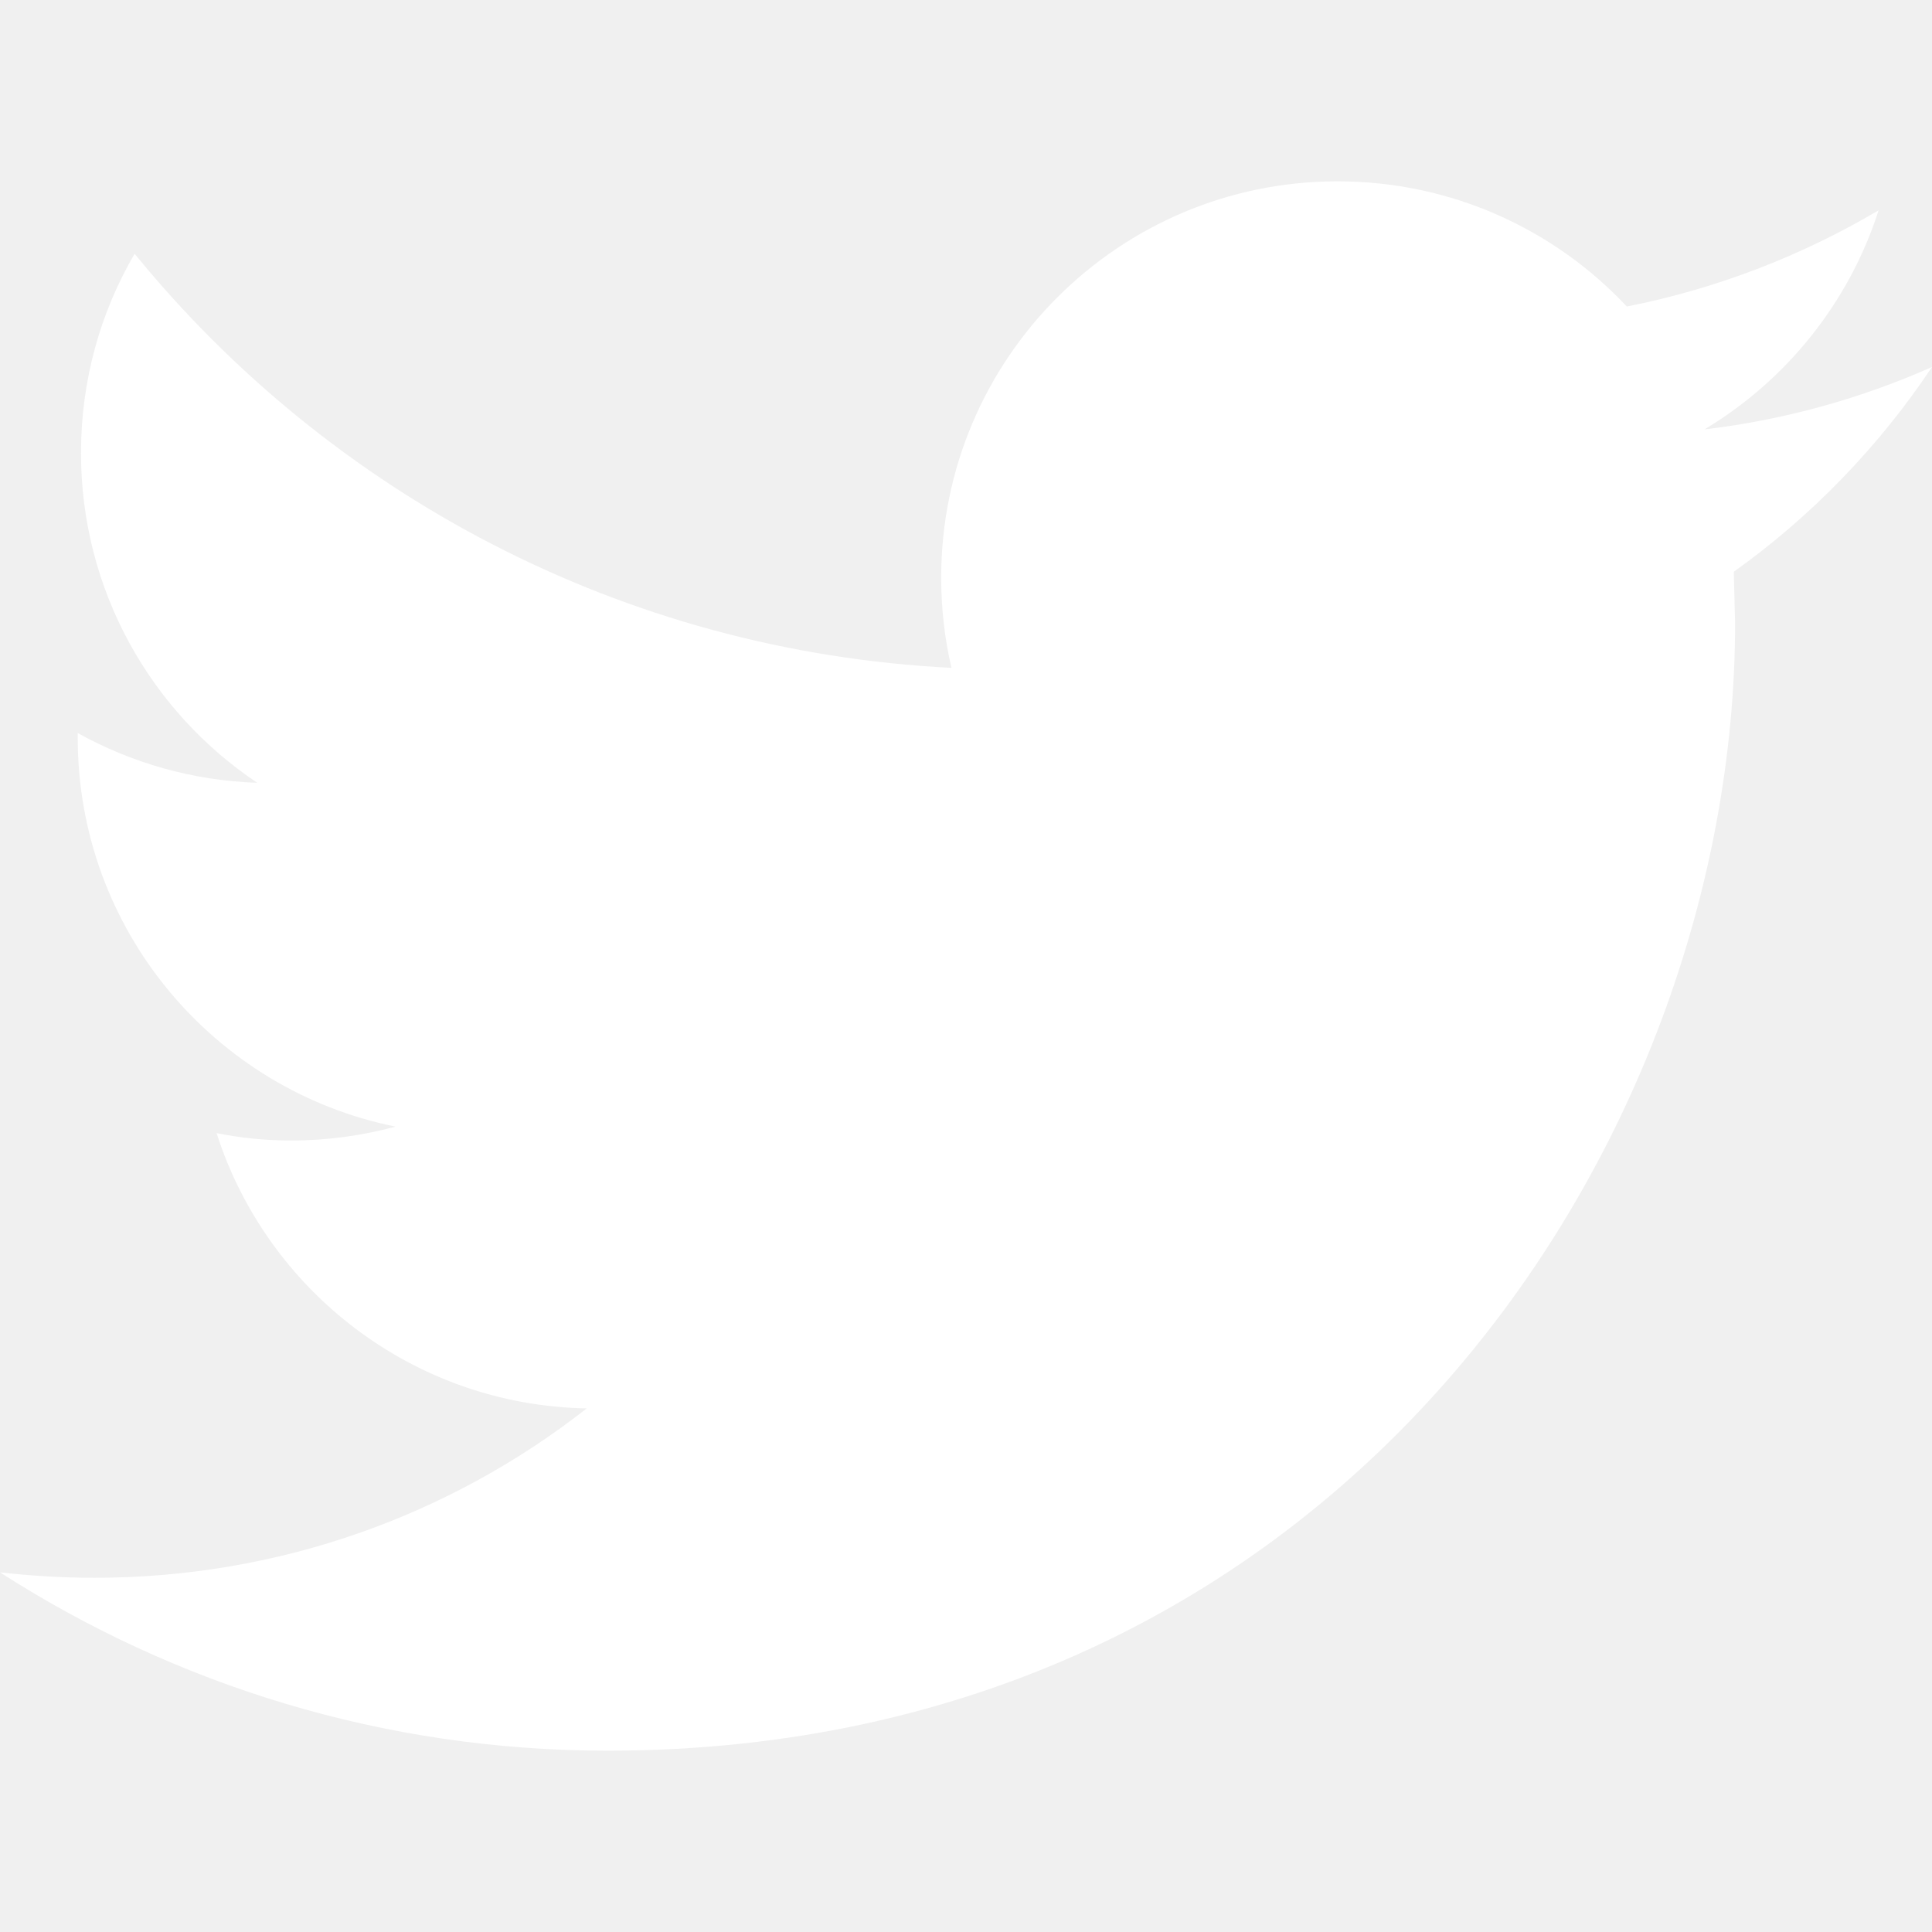
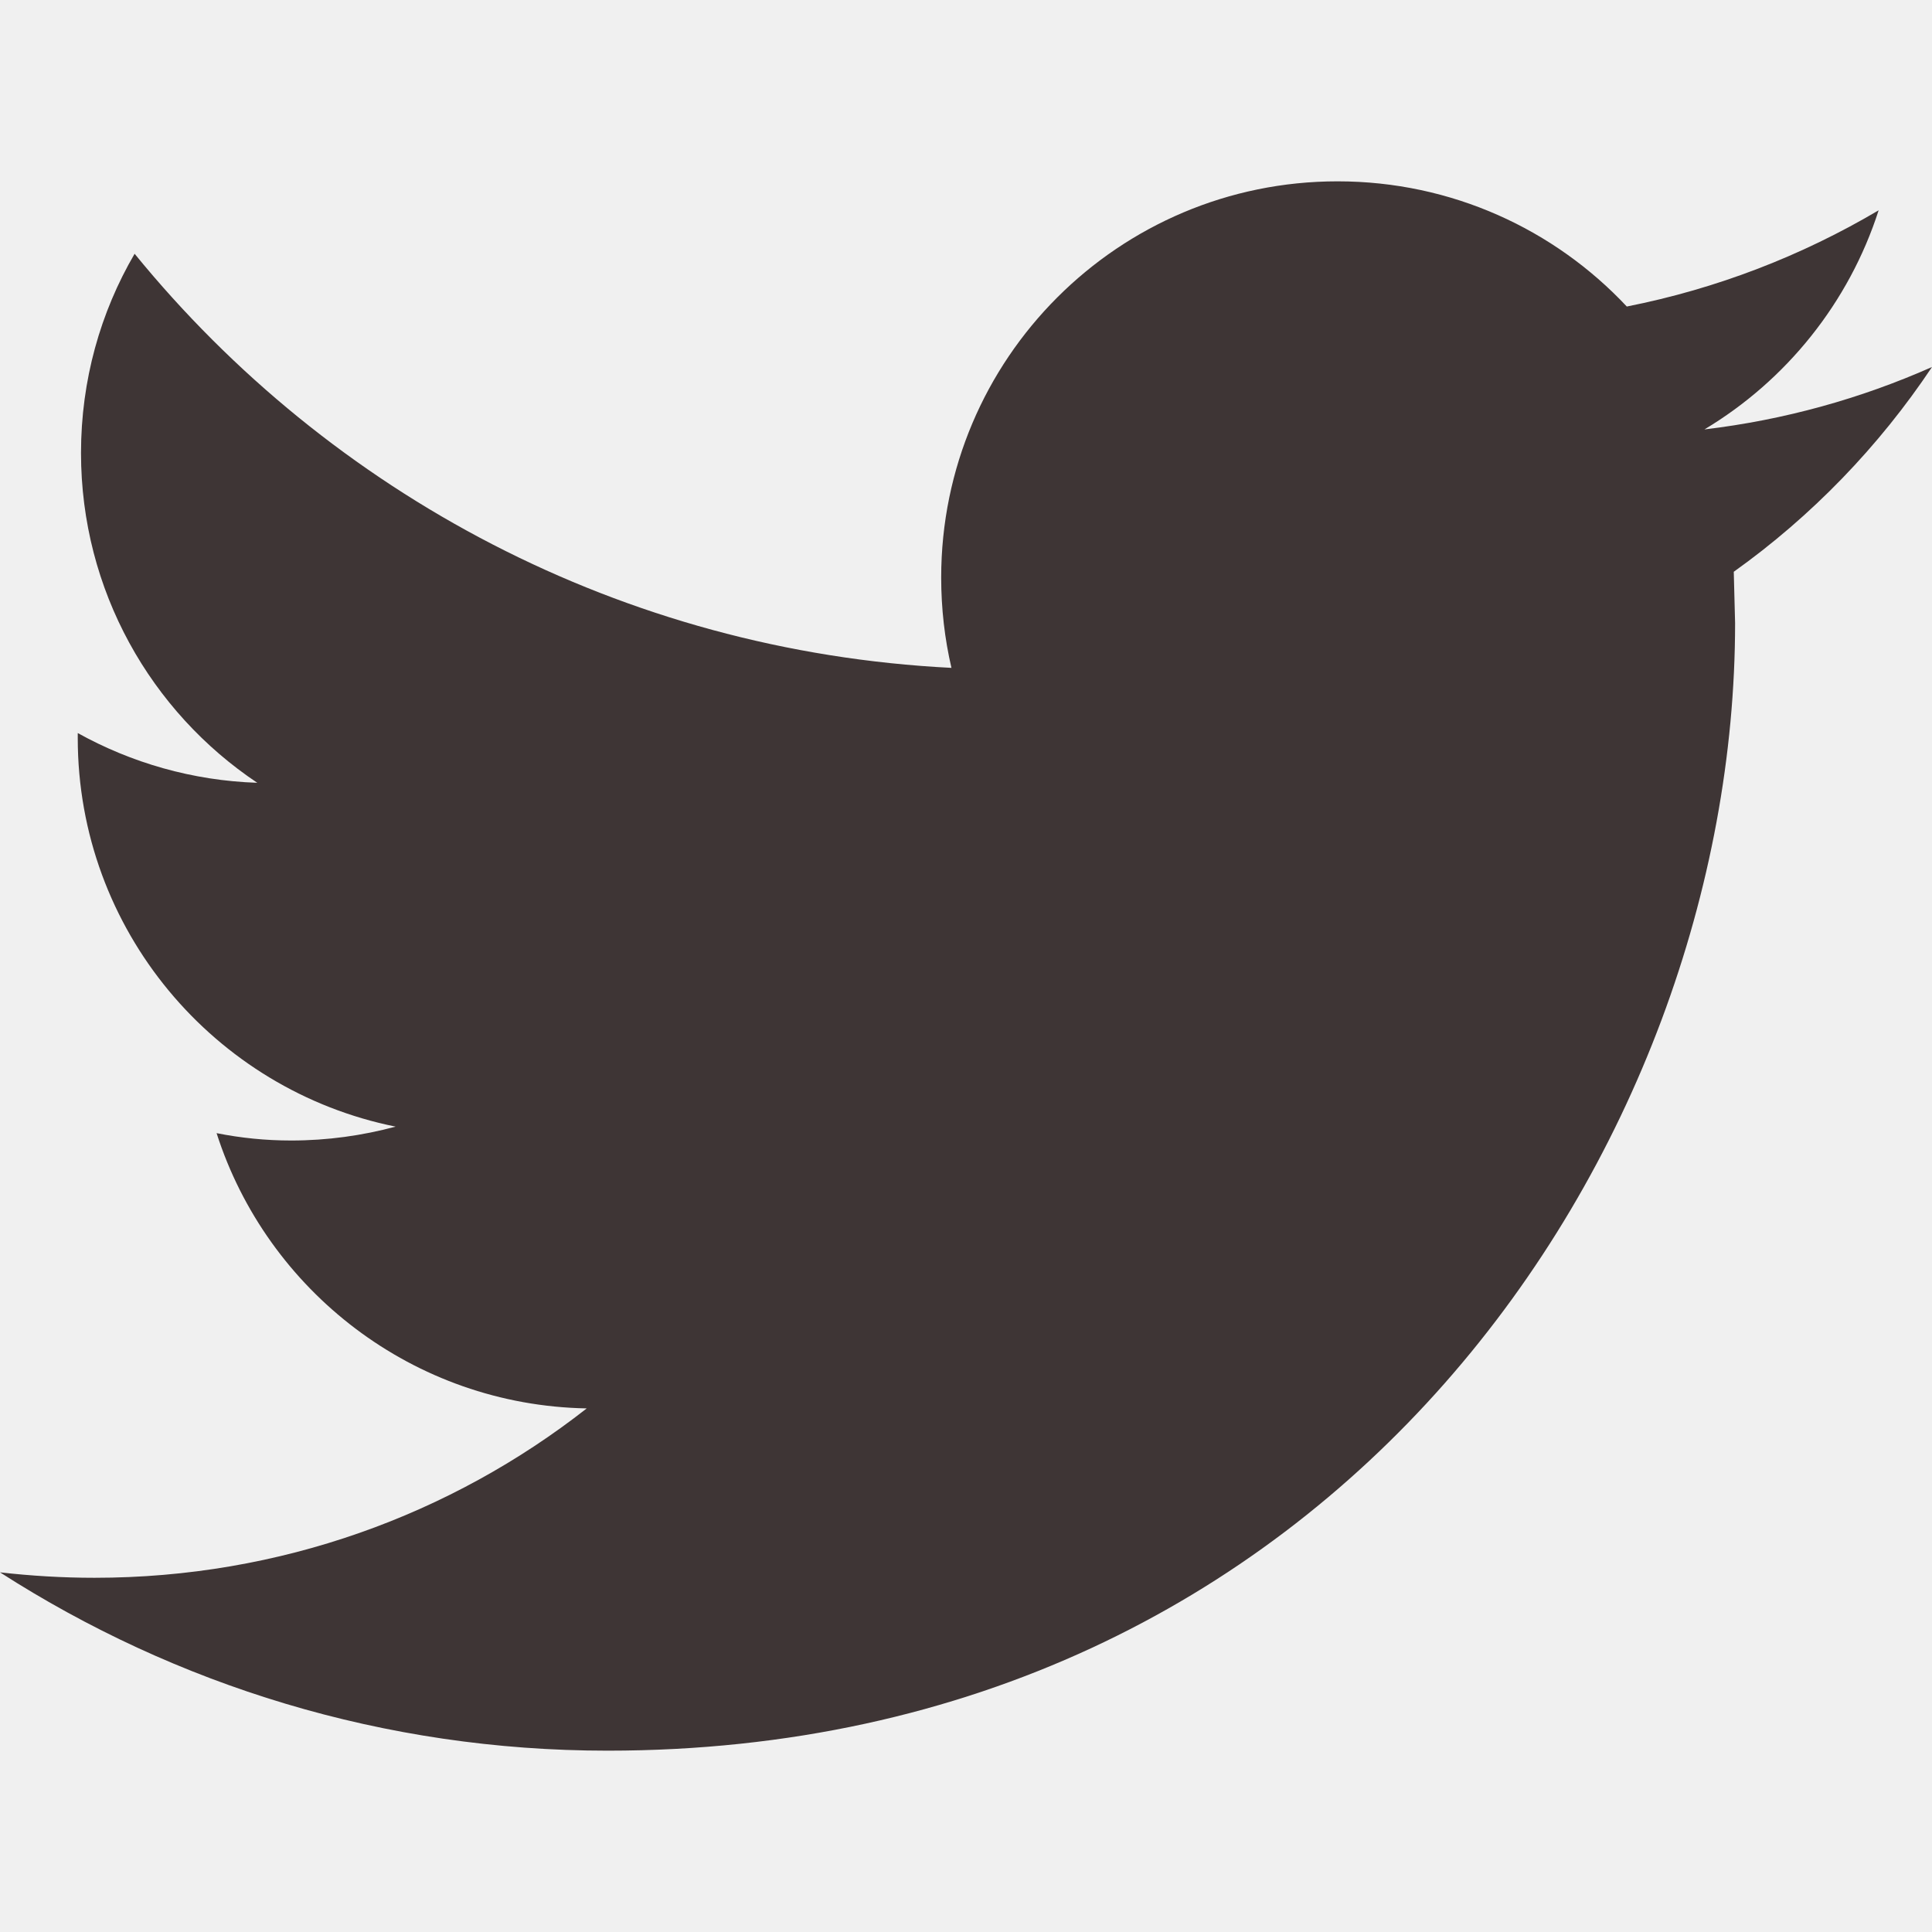
<svg xmlns="http://www.w3.org/2000/svg" version="1.1" id="Capa_1" x="0px" y="0px" viewBox="0 0 612 612" style="enable-background:new 0 0 612 612;" xml:space="preserve" width="512px" height="512px">
  <g>
    <g>
-       <path d="M612,116.258c-22.525,9.981-46.694,16.75-72.088,19.772c25.929-15.527,45.777-40.155,55.184-69.411    c-24.322,14.379-51.169,24.82-79.775,30.48c-22.907-24.437-55.49-39.658-91.63-39.658c-69.334,0-125.551,56.217-125.551,125.513    c0,9.828,1.109,19.427,3.251,28.606C197.065,206.32,104.556,156.337,42.641,80.386c-10.823,18.51-16.98,40.078-16.98,63.101    c0,43.559,22.181,81.993,55.835,104.479c-20.575-0.688-39.926-6.348-56.867-15.756v1.568c0,60.806,43.291,111.554,100.693,123.104    c-10.517,2.83-21.607,4.398-33.08,4.398c-8.107,0-15.947-0.803-23.634-2.333c15.985,49.907,62.336,86.199,117.253,87.194    c-42.947,33.654-97.099,53.655-155.916,53.655c-10.134,0-20.116-0.612-29.944-1.721c55.567,35.681,121.536,56.485,192.438,56.485    c230.948,0,357.188-191.291,357.188-357.188l-0.421-16.253C573.872,163.526,595.211,141.422,612,116.258z" fill="#FFFFFF" />
+       <path d="M612,116.258c-22.525,9.981-46.694,16.75-72.088,19.772c25.929-15.527,45.777-40.155,55.184-69.411    c-24.322,14.379-51.169,24.82-79.775,30.48c-22.907-24.437-55.49-39.658-91.63-39.658c-69.334,0-125.551,56.217-125.551,125.513    c0,9.828,1.109,19.427,3.251,28.606C197.065,206.32,104.556,156.337,42.641,80.386c-10.823,18.51-16.98,40.078-16.98,63.101    c0,43.559,22.181,81.993,55.835,104.479c-20.575-0.688-39.926-6.348-56.867-15.756v1.568c0,60.806,43.291,111.554,100.693,123.104    c-10.517,2.83-21.607,4.398-33.08,4.398c-8.107,0-15.947-0.803-23.634-2.333c15.985,49.907,62.336,86.199,117.253,87.194    c-42.947,33.654-97.099,53.655-155.916,53.655c-10.134,0-20.116-0.612-29.944-1.721c55.567,35.681,121.536,56.485,192.438,56.485    c230.948,0,357.188-191.291,357.188-357.188l-0.421-16.253C573.872,163.526,595.211,141.422,612,116.258z" fill="#3E3535" />
    </g>
  </g>
</svg>
